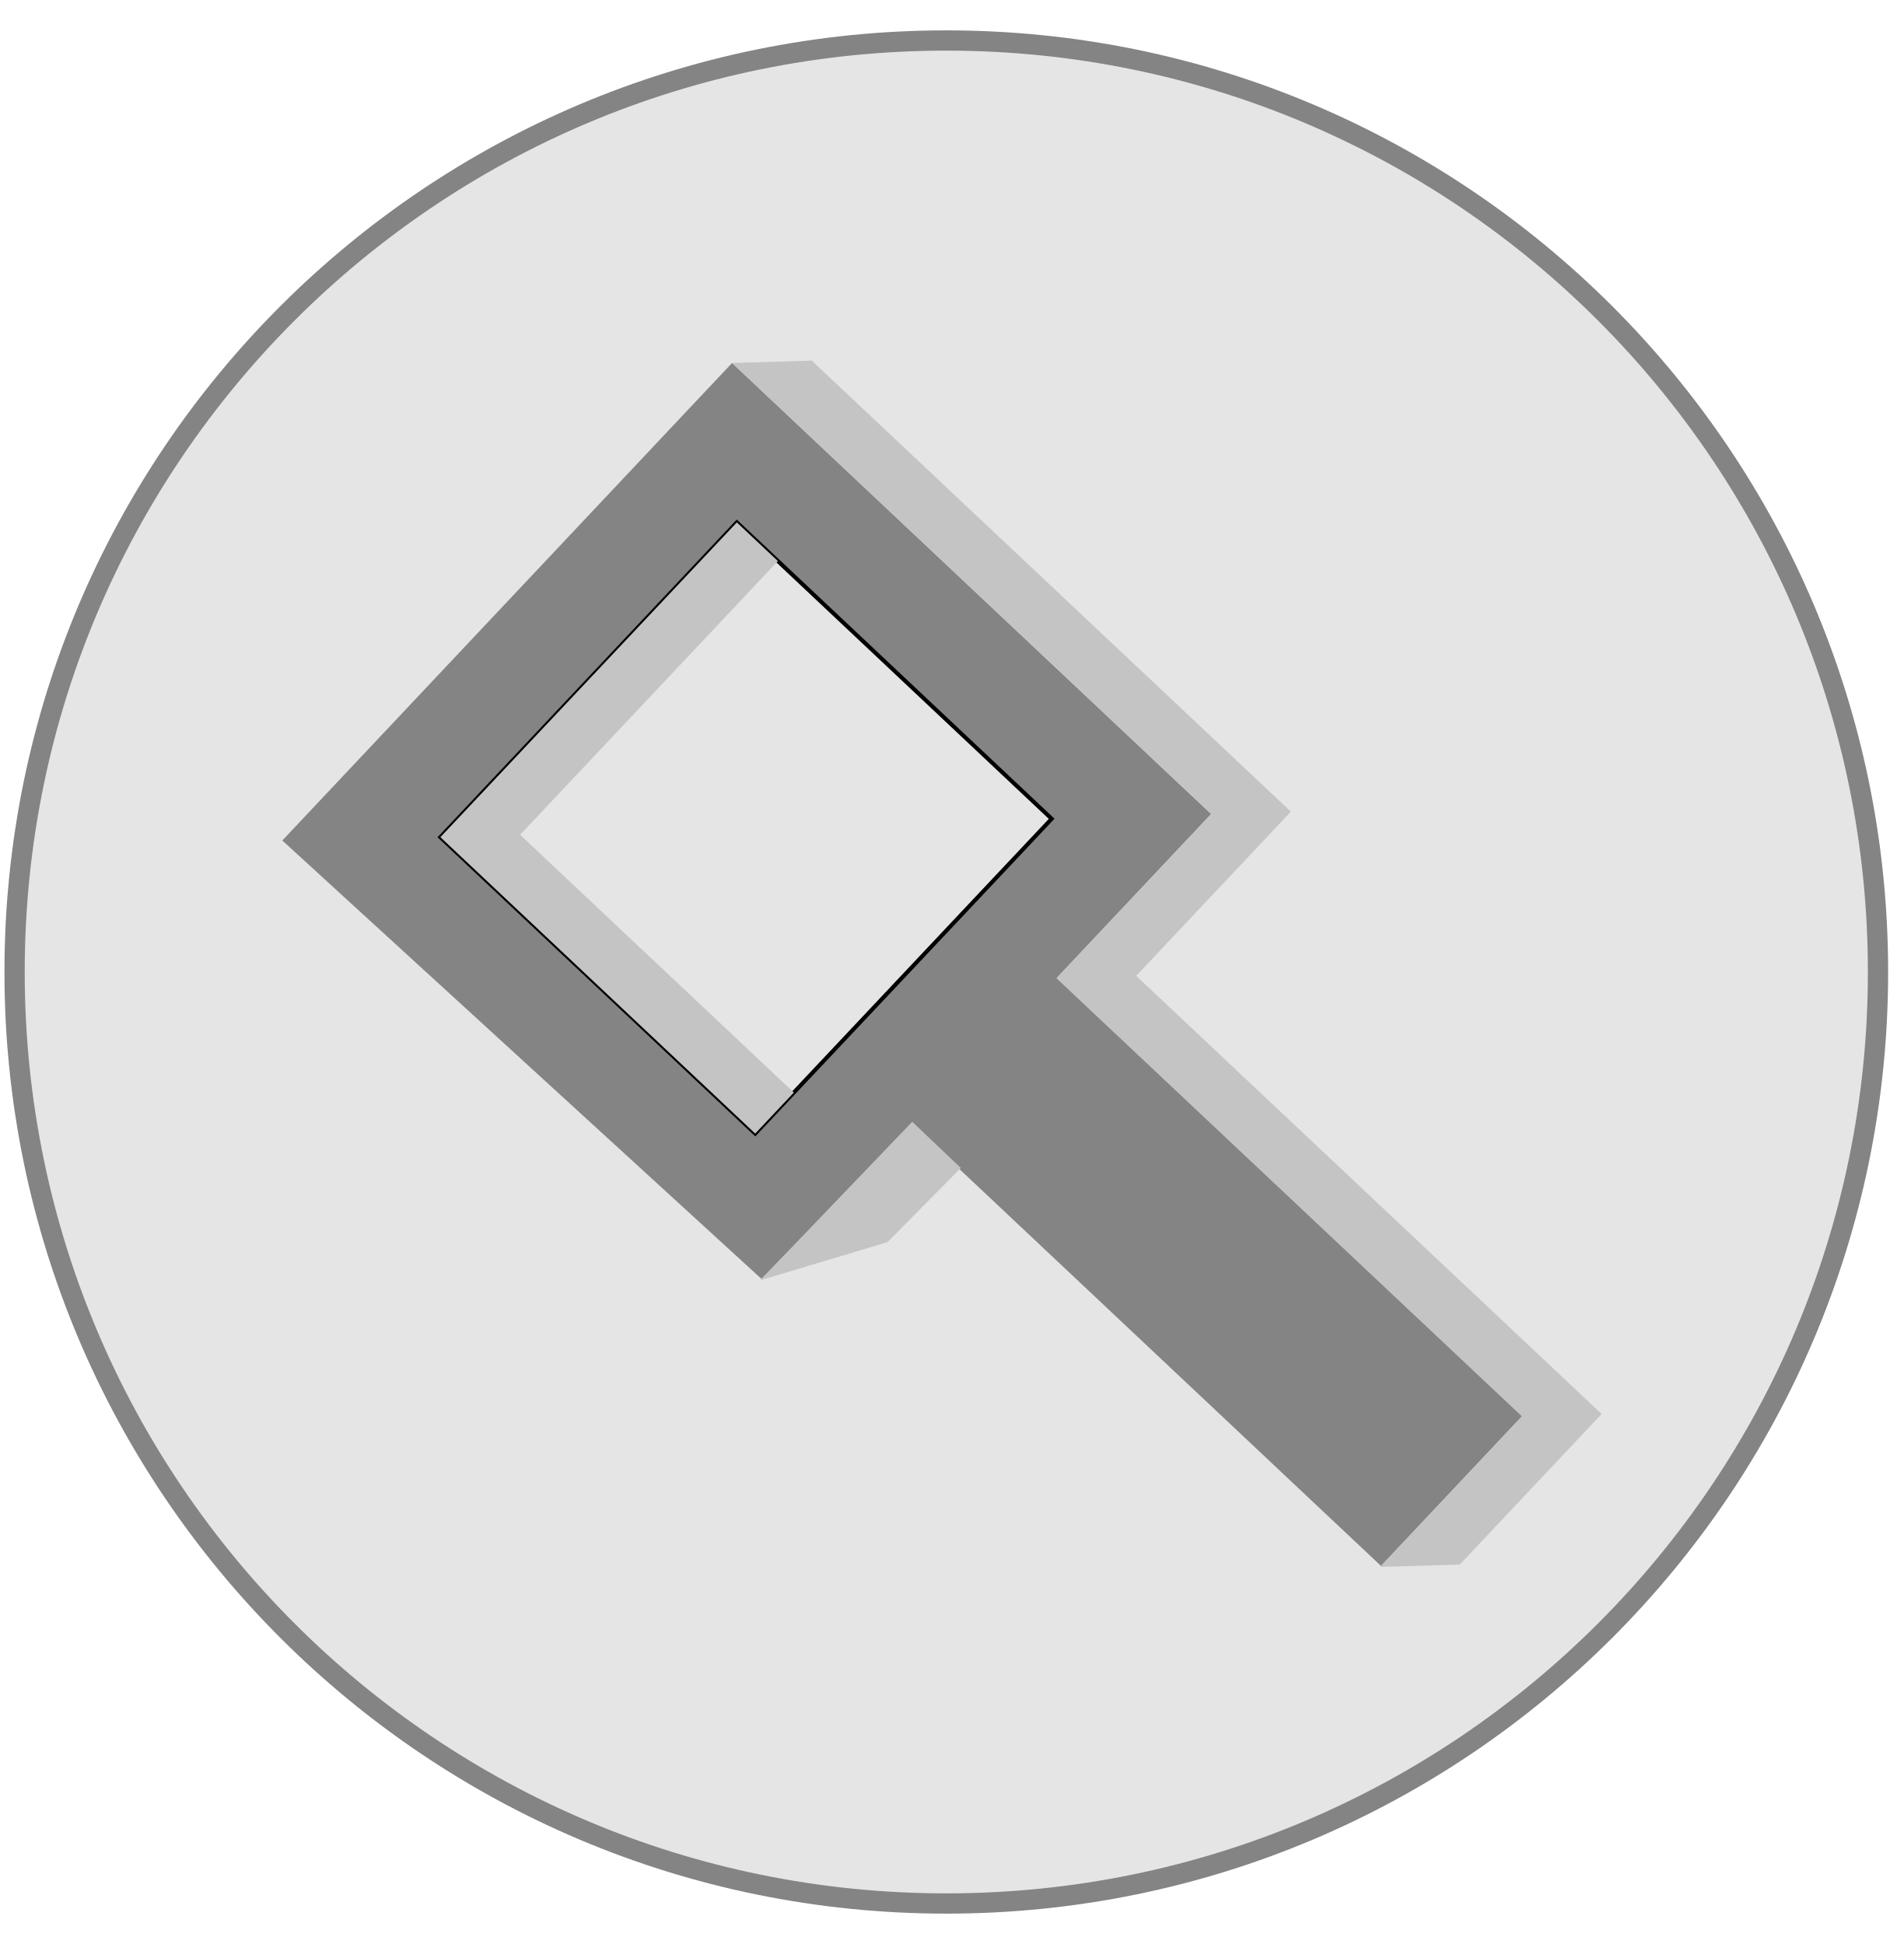
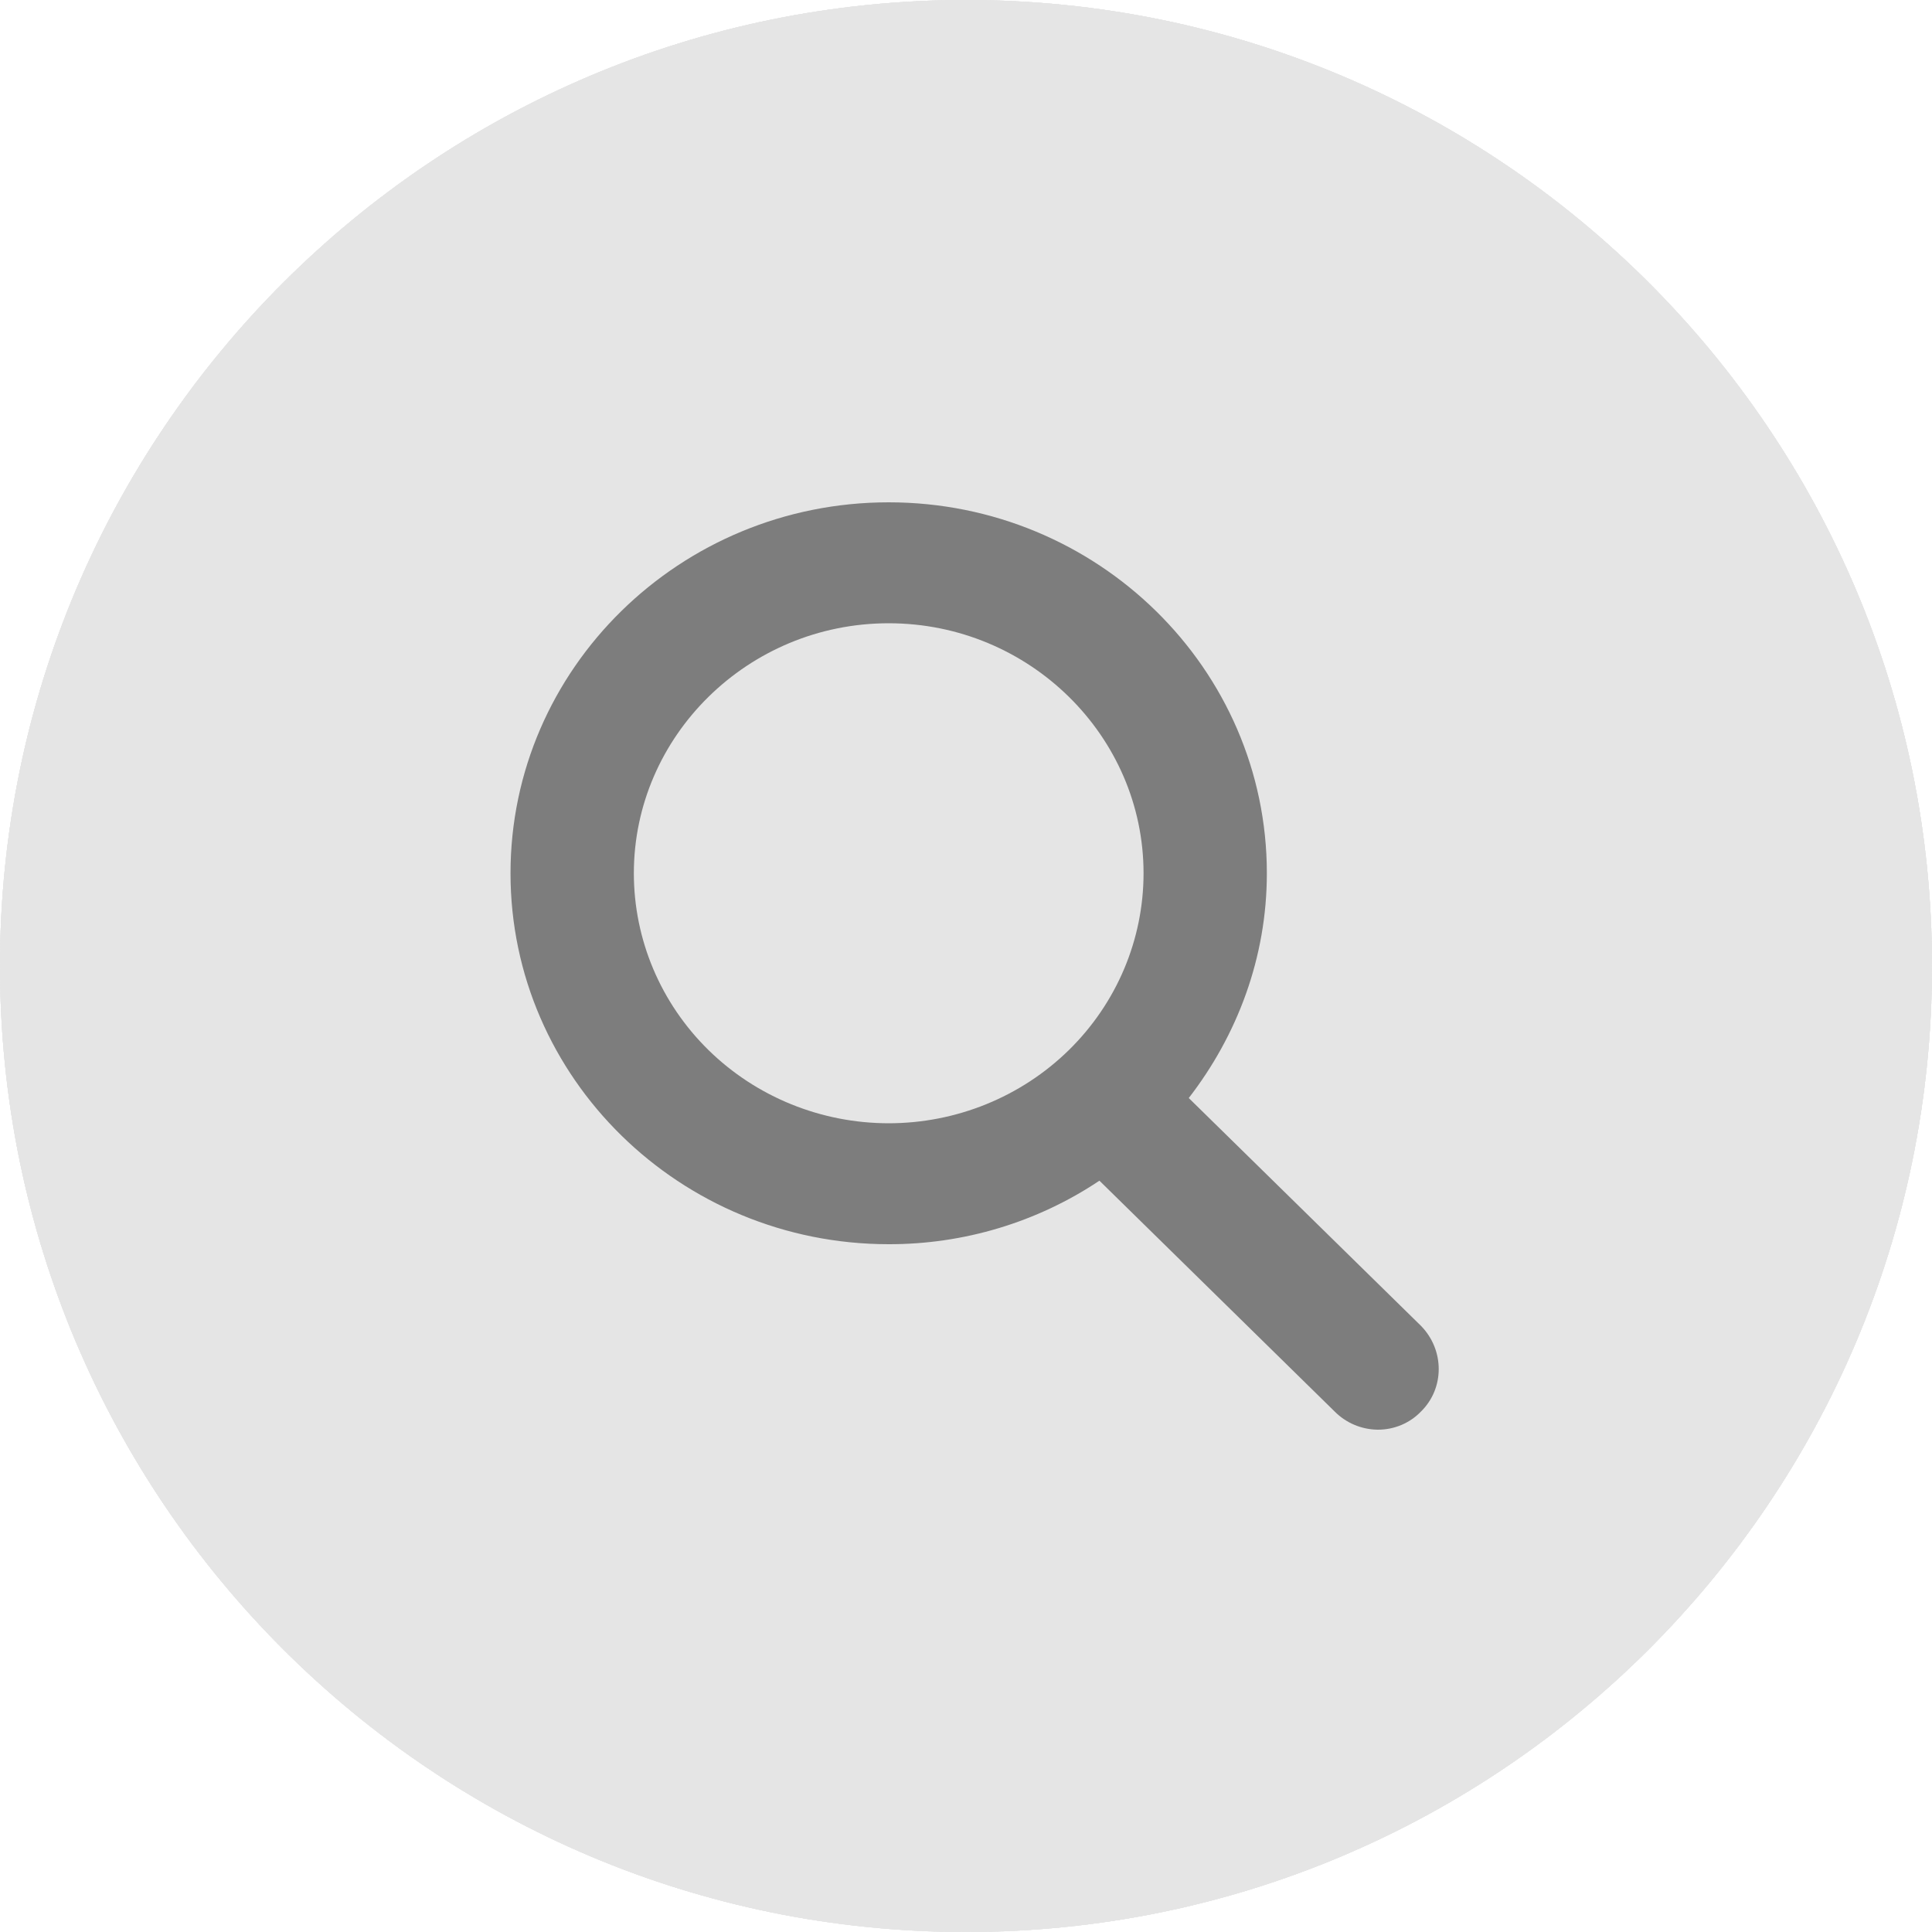
- <svg xmlns="http://www.w3.org/2000/svg" width="47" height="48" viewBox="0 0 47 48" fill="none">
-   <path d="M46.36 24C46.36 36.703 36.062 47 23.36 47C10.657 47 0.36 36.703 0.36 24C0.36 11.297 10.657 1 23.36 1C36.062 1 46.36 11.297 46.36 24Z" fill="#E5E5E5" />
-   <path d="M46.36 24C46.36 36.703 36.062 47 23.36 47C10.657 47 0.36 36.703 0.36 24C0.36 11.297 10.657 1 23.36 1C36.062 1 46.36 11.297 46.36 24Z" fill="#E5E5E5" />
-   <path d="M46.36 24C46.36 36.703 36.062 47 23.36 47C10.657 47 0.36 36.703 0.36 24C0.36 11.297 10.657 1 23.36 1C36.062 1 46.36 11.297 46.36 24Z" fill="#E5E5E5" />
-   <path d="M46.36 24C46.36 36.703 36.062 47 23.36 47C10.657 47 0.36 36.703 0.36 24C0.36 11.297 10.657 1 23.36 1C36.062 1 46.36 11.297 46.36 24Z" fill="#E5E5E5" />
-   <path d="M46.36 24C46.36 36.703 36.062 47 23.36 47C10.657 47 0.36 36.703 0.36 24C0.36 11.297 10.657 1 23.36 1C36.062 1 46.36 11.297 46.36 24Z" stroke="#848484" stroke-width="0.5" />
-   <path d="M18.071 8.963L6.969 20.753L18.798 31.578L22.517 27.767L34.091 38.665L37.581 34.959L26.091 24.141L29.898 20.099L18.071 8.963Z" fill="#848484" />
-   <path d="M18.189 12.899L10.871 20.671L18.643 27.989L25.961 20.217L18.189 12.899Z" fill="#E5E5E5" stroke="black" stroke-width="0.1" />
-   <path d="M21.91 30.669L18.763 31.614L22.519 27.698L23.719 28.839L21.91 30.669Z" fill="#C4C4C4" />
-   <path d="M20.039 8.904L18.071 8.963L29.898 20.099L26.079 24.154L37.569 34.972L34.069 38.689L36.037 38.63L39.537 34.913L28.048 24.095L31.866 20.04L20.039 8.904Z" fill="#C4C4C4" />
-   <path d="M18.189 12.899L10.871 20.671L18.643 27.989L19.597 26.976L12.839 20.612L19.203 13.854L18.189 12.899Z" fill="#C4C4C4" />
+ <svg xmlns="http://www.w3.org/2000/svg" width="50" height="50" viewBox="0 0 50 50" fill="none">
+   <path d="M50 25C50 38.807 38.807 50 25 50C11.193 50 0 38.807 0 25C0 11.193 11.193 0 25 0C38.807 0 50 11.193 50 25Z" fill="#E5E5E5" />
+   <path d="M50 25C50 38.807 38.807 50 25 50C11.193 50 0 38.807 0 25C0 11.193 11.193 0 25 0C38.807 0 50 11.193 50 25Z" fill="#E5E5E5" />
+   <path d="M50 25C50 38.807 38.807 50 25 50C11.193 50 0 38.807 0 25C0 11.193 11.193 0 25 0C38.807 0 50 11.193 50 25Z" fill="#E5E5E5" />
+   <path d="M50 25C50 38.807 38.807 50 25 50C11.193 50 0 38.807 0 25C0 11.193 11.193 0 25 0C38.807 0 50 11.193 50 25Z" fill="#E5E5E5" />
+   <path d="M30.765 28.417C32.015 26.8 32.786 24.791 32.786 22.6C32.786 17.304 28.398 13 22.999 13C17.6 13 13.212 17.304 13.212 22.6C13.212 27.896 17.6 32.2 22.999 32.2C24.944 32.204 26.845 31.631 28.453 30.556L34.541 36.53C34.687 36.677 34.86 36.794 35.052 36.875C35.244 36.956 35.45 36.998 35.658 37C35.867 37.001 36.074 36.959 36.266 36.879C36.459 36.798 36.632 36.679 36.775 36.53C37.387 35.93 37.387 34.939 36.775 34.313L30.765 28.417ZM16.404 22.6C16.404 19.052 19.356 16.13 22.999 16.13C26.643 16.13 29.595 19.052 29.595 22.6C29.595 24.316 28.9 25.961 27.663 27.175C26.426 28.388 24.748 29.07 22.999 29.07C21.25 29.07 19.572 28.388 18.335 27.175C17.098 25.961 16.404 24.316 16.404 22.6Z" fill="#7D7D7D" />
</svg>
